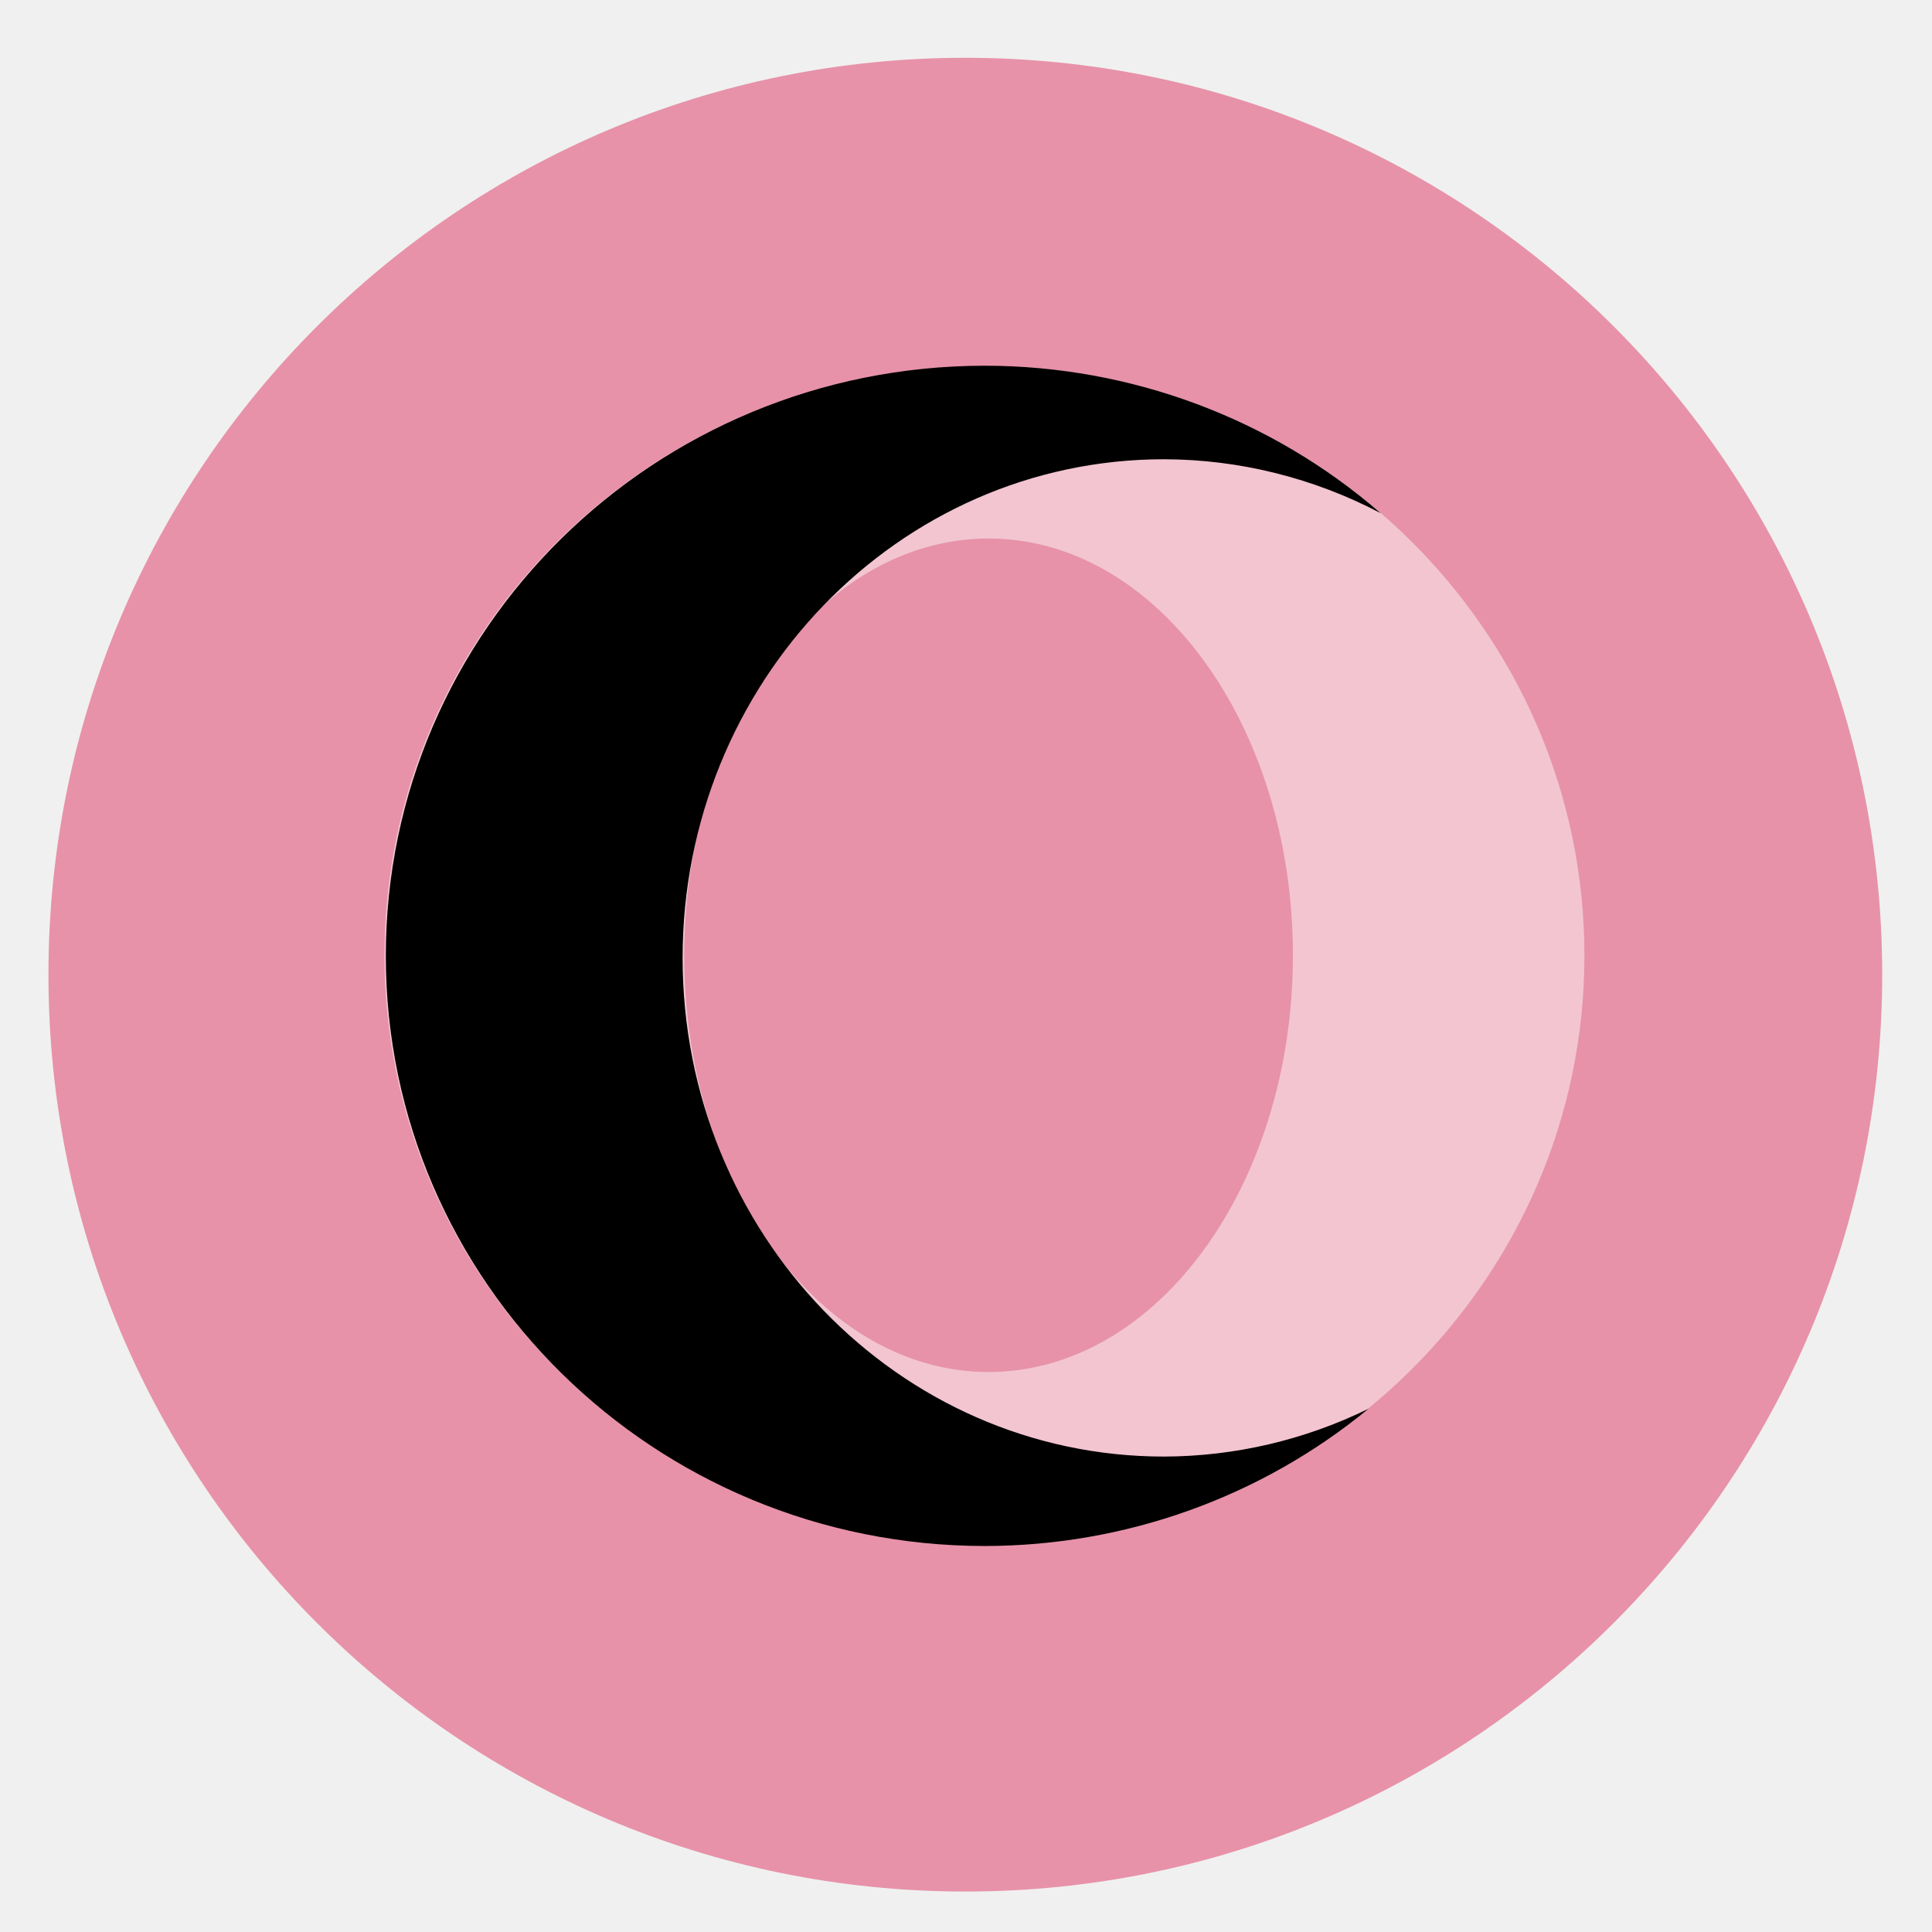
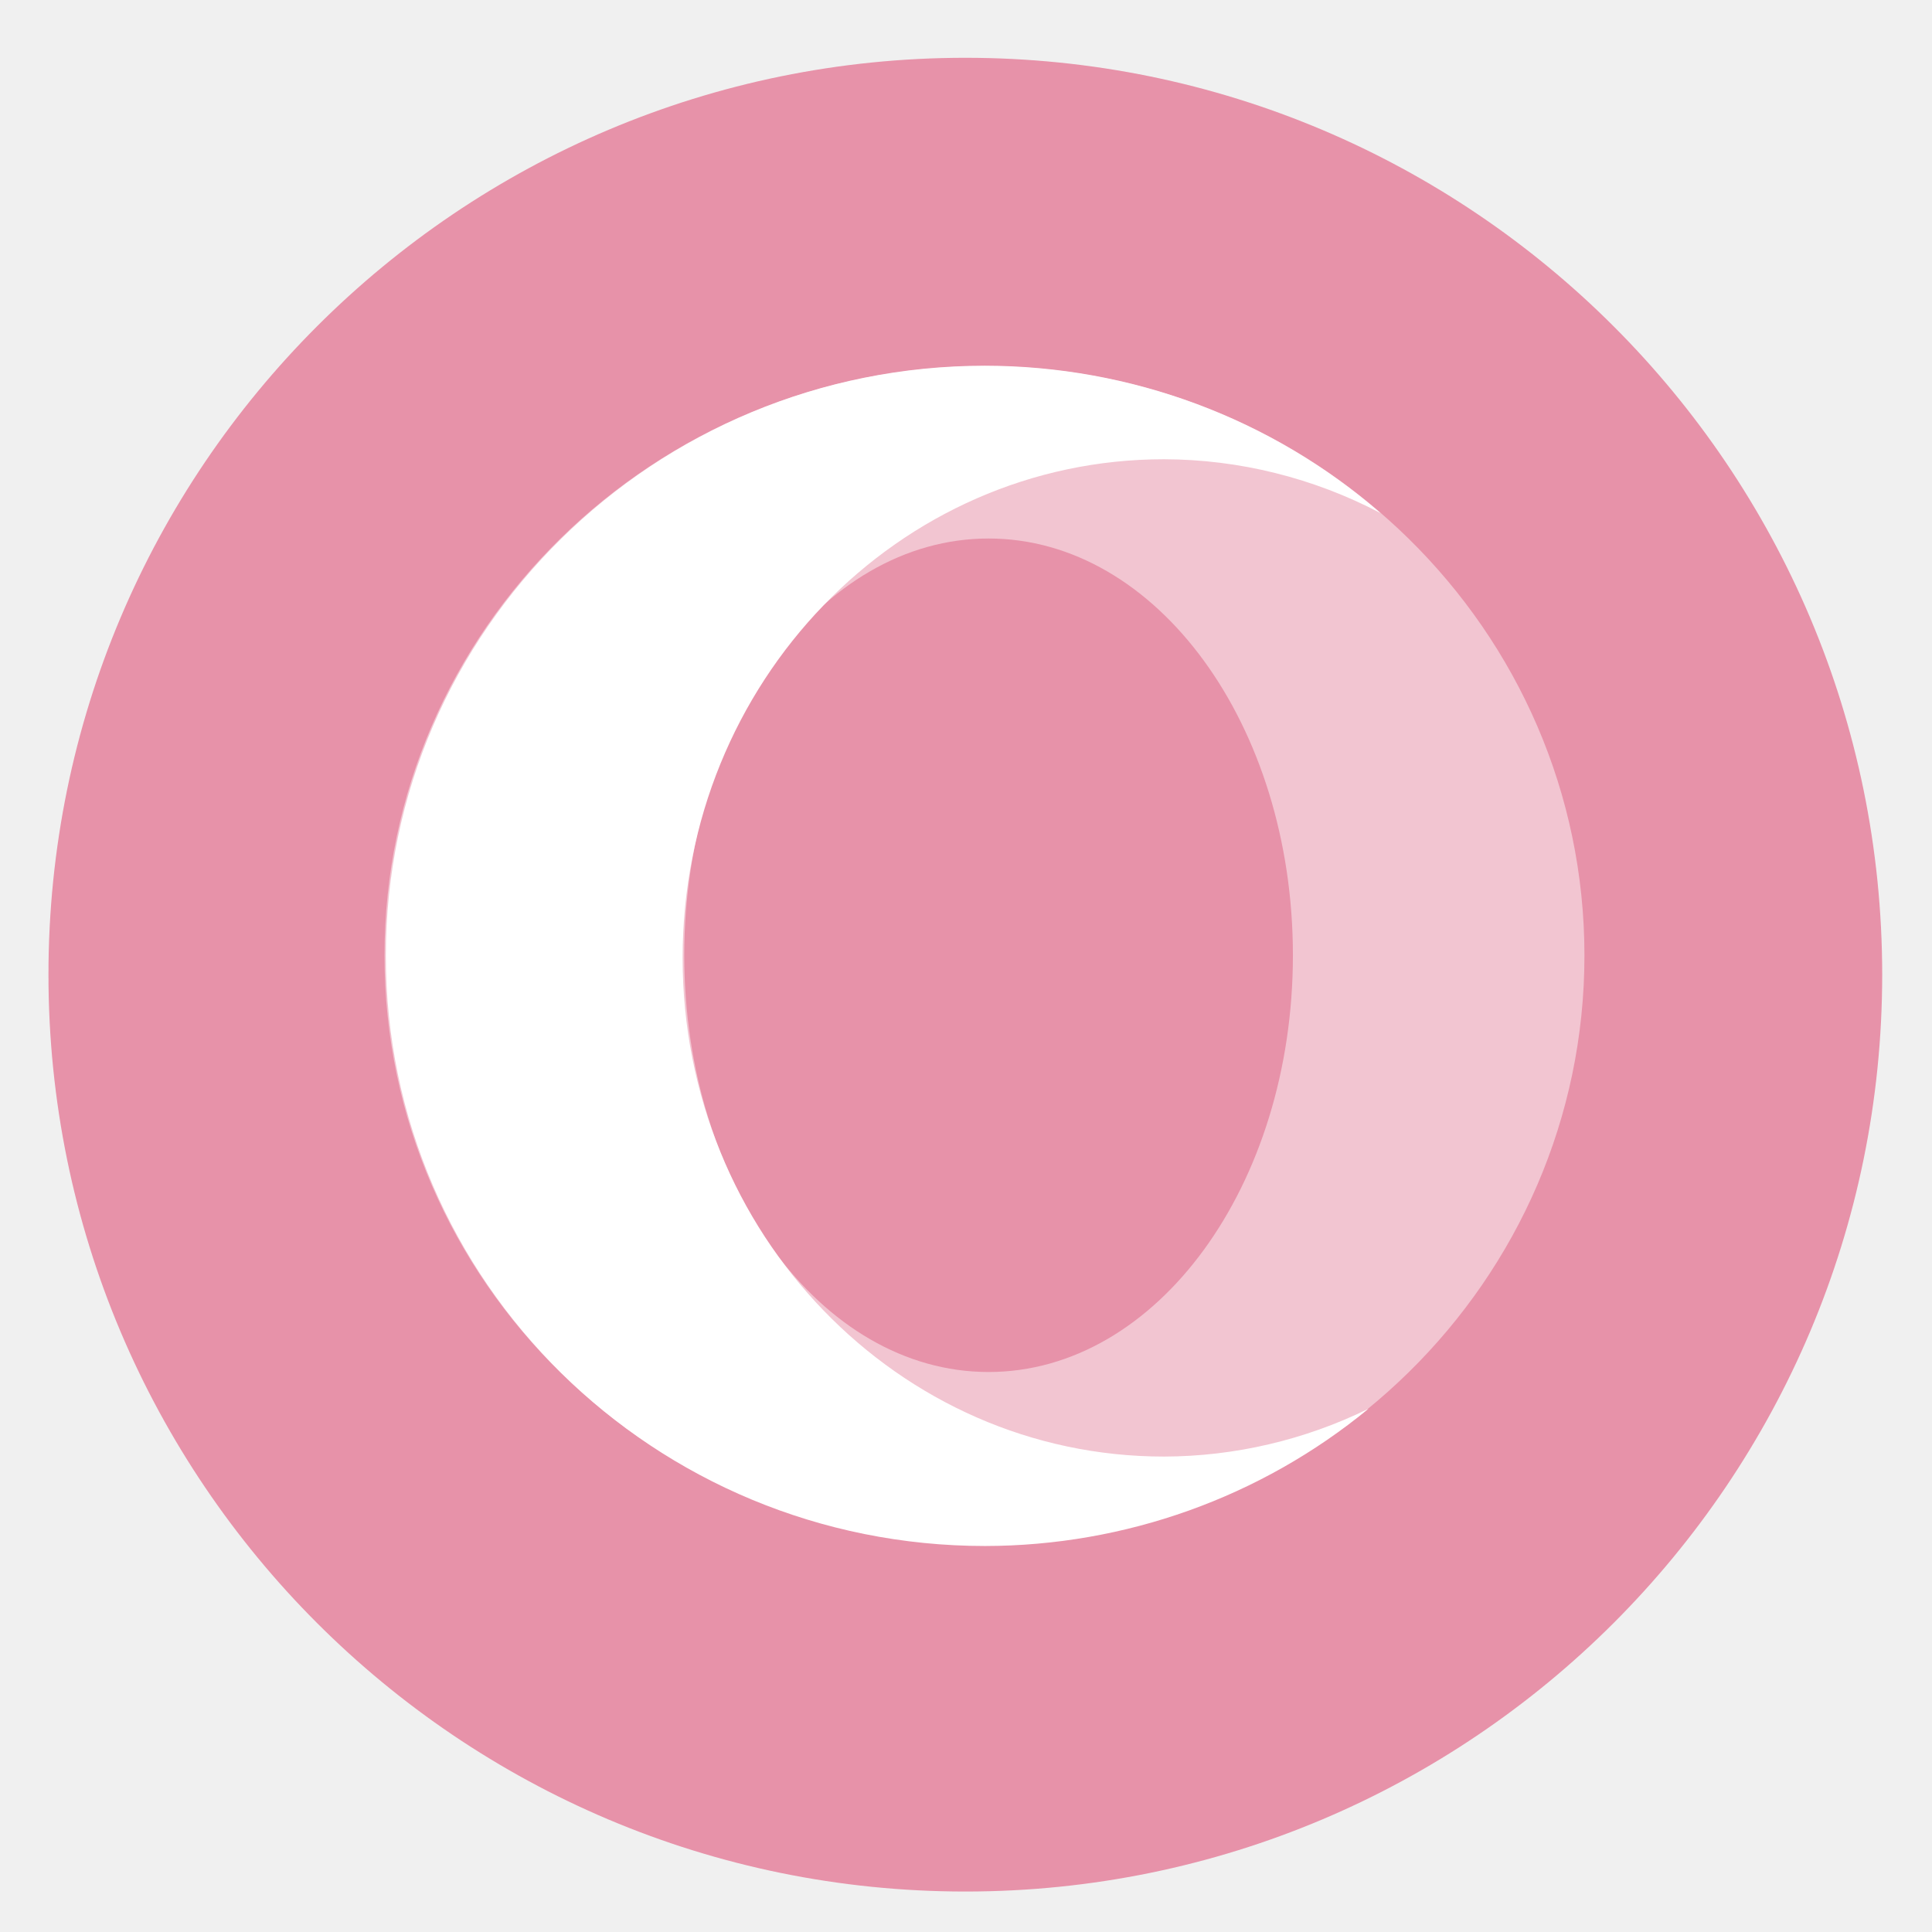
<svg xmlns="http://www.w3.org/2000/svg" height="48" width="48" version="1.1" id="svg8">
  <defs id="defs12" />
  <circle cx="23.941" cy="31.535" fill="#fa706b" opacity=".99" r="13.233" transform="matrix(1.721407 0 0 1.721407 -17.22891 -30.06939)" id="circle2" style="fill:#e791a8;fill-opacity:1" />
  <path d="m24.459 9.096a14.907 14.643 0 0 0 -14.906 14.643 14.907 14.643 0 0 0 14.906 14.643 14.907 14.643 0 0 0 14.906-14.643 14.907 14.643 0 0 0 -14.906-14.643zm.102 4.283a7.561 10.354 0 0 1 7.561 10.354 7.561 10.354 0 0 1 -7.561 10.354 7.561 10.354 0 0 1 -7.561-10.354 7.561 10.354 0 0 1 7.561-10.354z" fill="#ffffff" fill-opacity=".465" id="path4" />
-   <path d="m24.475 9.086a14.889 14.662 0 0 0 -14.889 14.662 14.889 14.662 0 0 0 14.889 14.662 14.889 14.662 0 0 0 9.525-3.41 11.96 12.389 0 0 1 -5.08 1.188 11.96 12.389 0 0 1 -11.961-12.389 11.96 12.389 0 0 1 11.961-12.389 11.96 12.389 0 0 1 5.383 1.34 14.889 14.662 0 0 0 -9.828-3.664z" fill="#f0fffffff" id="path6" />
+   <path d="m24.475 9.086a14.889 14.662 0 0 0 -14.889 14.662 14.889 14.662 0 0 0 14.889 14.662 14.889 14.662 0 0 0 9.525-3.41 11.96 12.389 0 0 1 -5.08 1.188 11.96 12.389 0 0 1 -11.961-12.389 11.96 12.389 0 0 1 11.961-12.389 11.96 12.389 0 0 1 5.383 1.34 14.889 14.662 0 0 0 -9.828-3.664z" fill="#f0fffffff" id="path6" style="fill:#ffffff" />
</svg>
